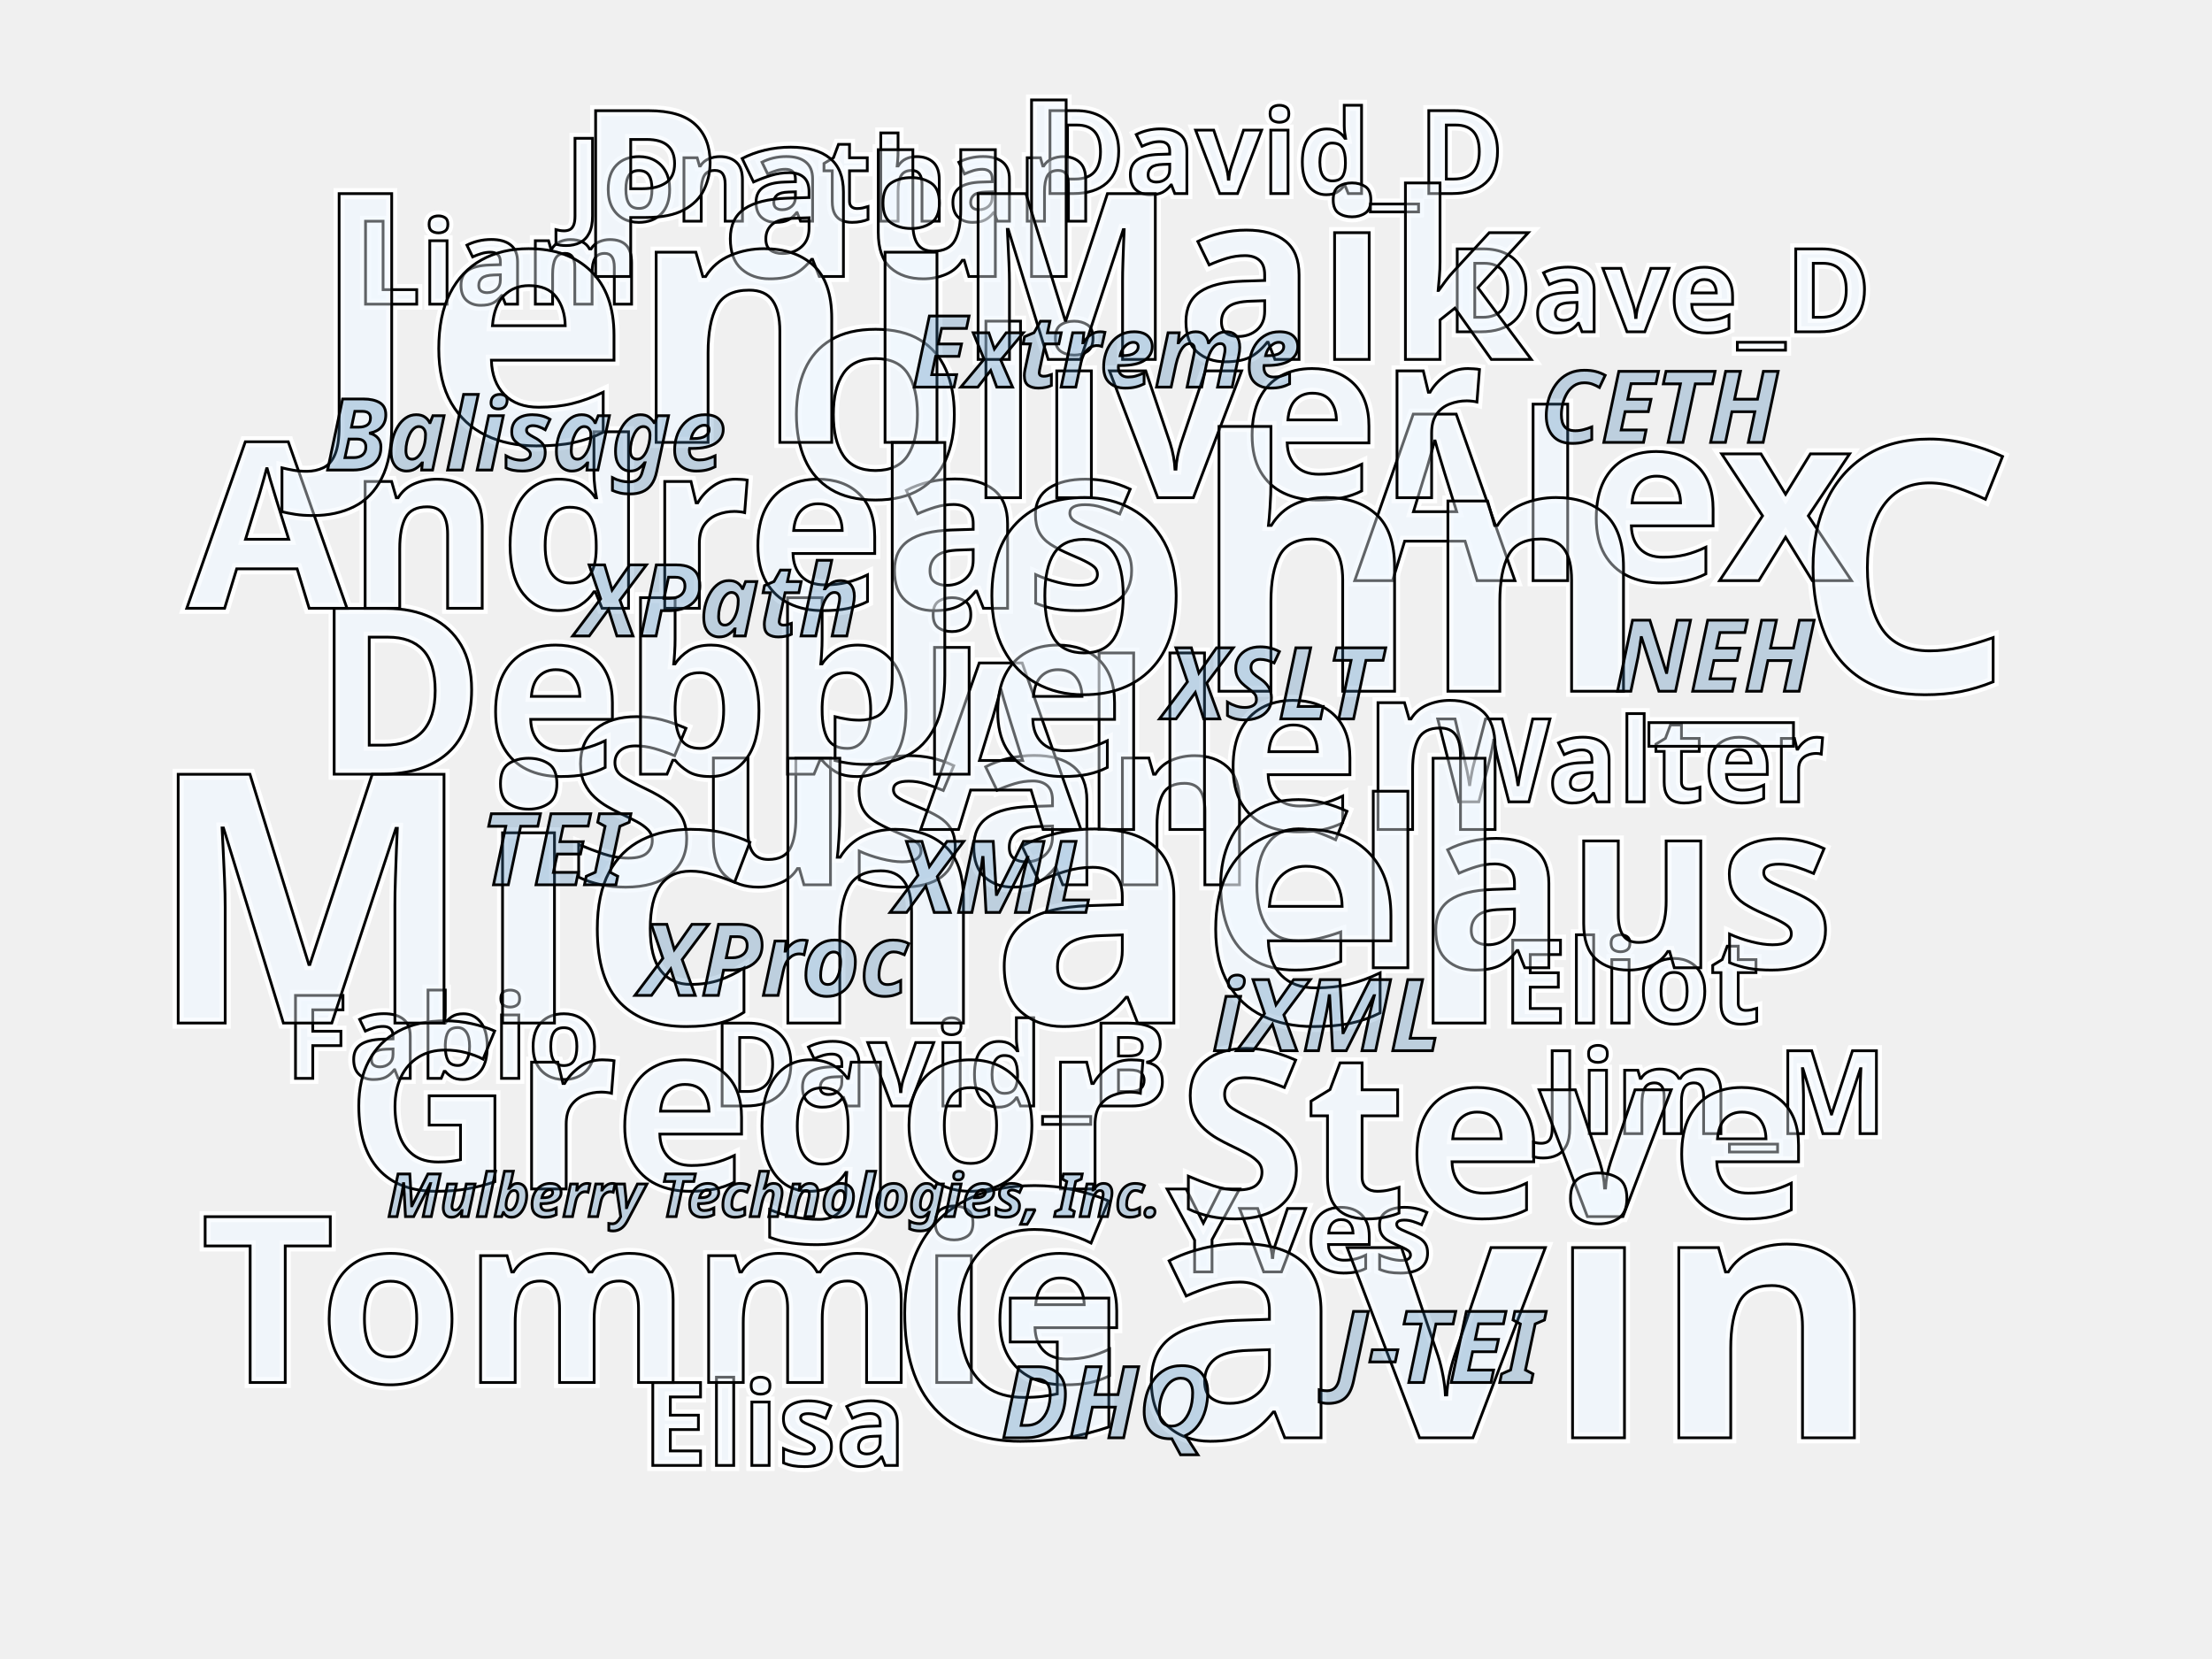
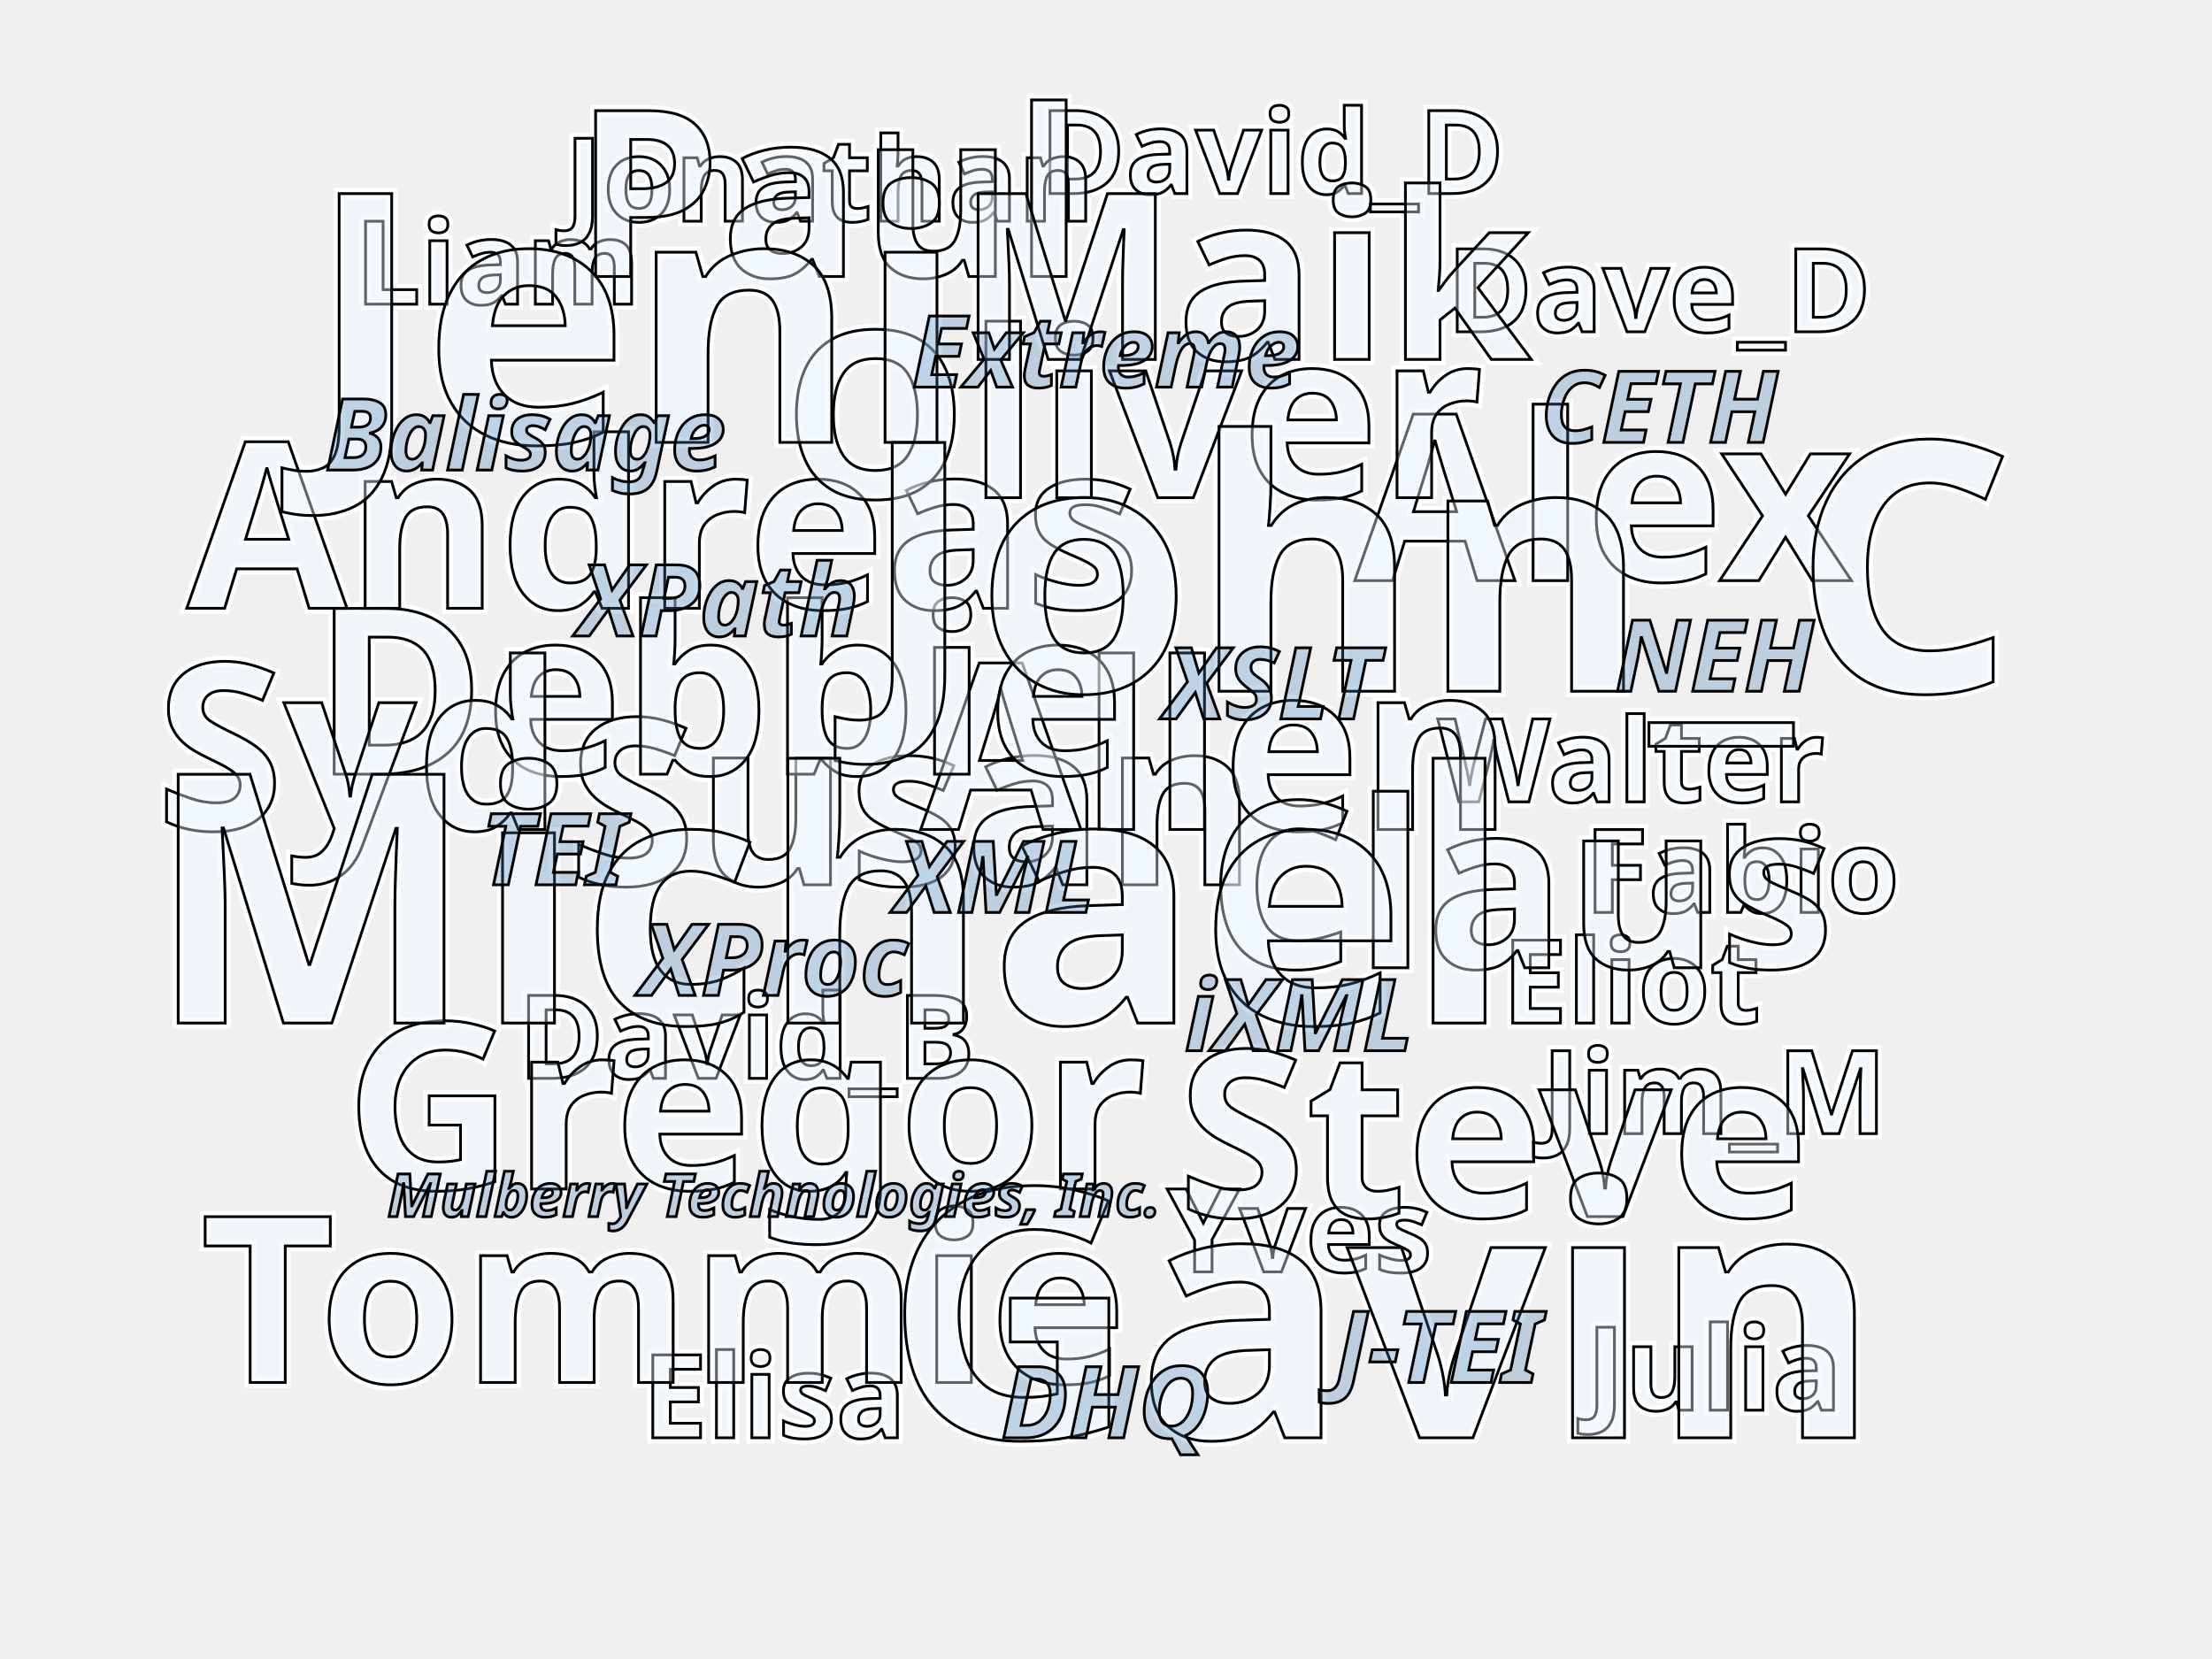
<svg xmlns="http://www.w3.org/2000/svg" width="800" height="600" viewBox="0 0 800 600">
  <defs>
    <g id="names">
      <text x="190" y="-30">Walter</text>
      <text x="200" y="-200">Dave_D</text>
      <text x="60" y="-250">David_D</text>
-       <text x="-60" y="80">David_B</text>
-       <text x="-120" y="210">Elisa</text>
+       <text x="-130" y="70">David_B</text>
+       <text x="-120" y="200">Elisa</text>
      <text x="-220" y="-210">Liam</text>
      <text x="70" y="140">Yves</text>
      <text x="220" y="90">Jim_M</text>
-       <text x="-240" y="70">Fabio</text>
+       <text x="230" y="10">Fabio</text>
      <text x="190" y="50">Eliot</text>
      <text x="-100" y="-240">Jonathan</text>
+       <text x="220" y="190">Julia</text>
      <g font-size="200%">
        <text x="-70" y="0">Susan</text>
        <text x="40" y="-20">Allen</text>
        <text x="150" y="30">Claus</text>
        <text x="-160" y="180">Tommie</text>
        <text x="-140" y="-40">Debbie</text>
        <text x="180" y="-110">Alex</text>
        <text x="-130" y="110">Gregor</text>
        <text x="140" y="120">Steve</text>
        <text x="-100" y="-220">Paul</text>
+         <text x="-270" y="-20">Syd</text>
        <text x="-160" y="-100">Andreas</text>
        <text x="10" y="-140">Oliver</text>
        <text x="50" y="-190">Maik</text>
      </g>
      <g font-size="300%">
        <text x="-170" y="-160">Jeni</text>
        <text x="120" y="-70">John_C</text>
        <text x="100" y="200">Gavin</text>
        <text x="-100" y="50">Michael</text>
      </g>
    </g>
    <g id="places" font-style="italic">
      <text x="200" y="-160">CETH</text>
      <text x="-200" y="0">TEI</text>
      <text x="220" y="-70">NEH</text>
      <text x="-40" y="10">XML</text>
      <text x="60" y="-60">XSLT</text>
      <text x="-140" y="-90">XPath</text>
      <g transform="translate(-120 120)" font-size="60%">
        <text>Mulberry Technologies, Inc.</text>
      </g>
      <text x="0" y="-180">Extreme</text>
      <text x="0" y="200">DHQ</text>
      <text x="120" y="180">J-TEI</text>
      <text x="-210" y="-150">Balisage</text>
      <text x="-120" y="40">XProc</text>
-       <text x="80" y="60">iXML</text>
+       <text x="70" y="60">iXML</text>
    </g>
  </defs>
  <g alignment-baseline="baseline" text-anchor="middle" transform="translate(400 320)" fill="aliceblue" fill-opacity="0.4" font-size="42" font-weight="bold" font-family="sans-serif">
    <use href="#names" stroke="white" stroke-width="4" />
    <use href="#names" stroke="black" stroke-width="1" />
    <use href="#places" font-size="36" stroke="black" stroke-width="1" fill="steelblue" fill-opacity="0.3" />
  </g>
</svg>
